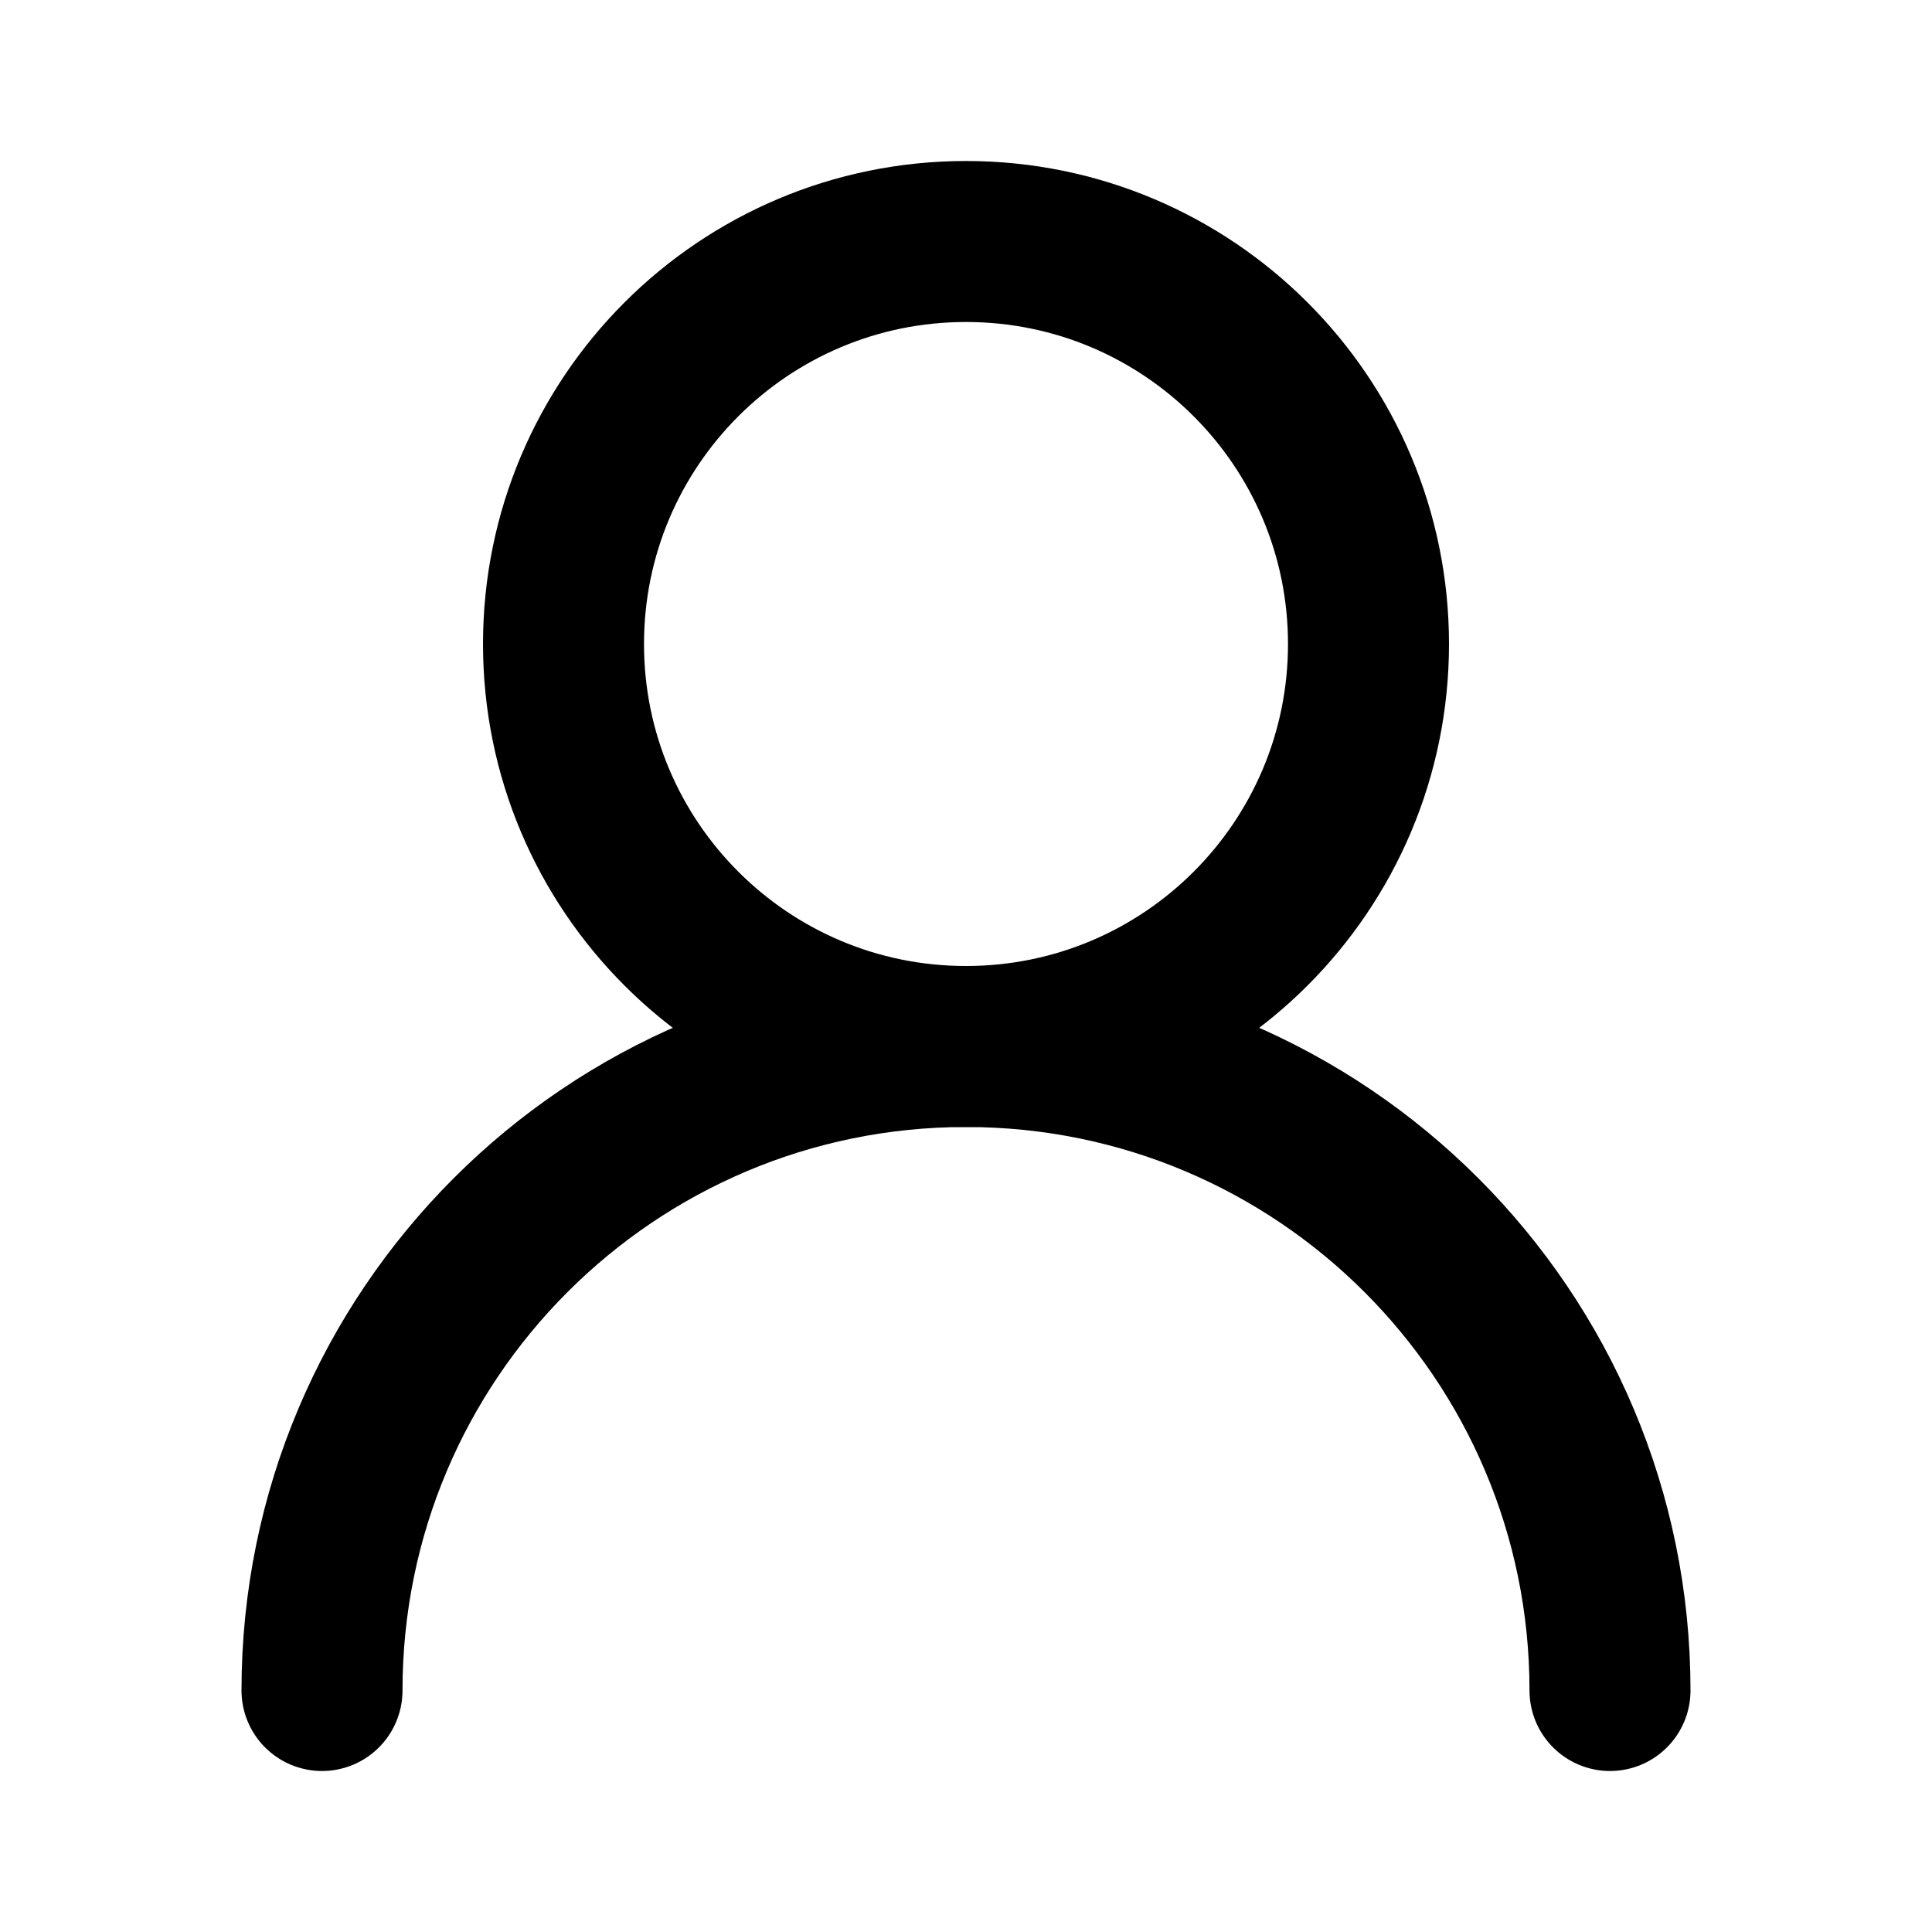
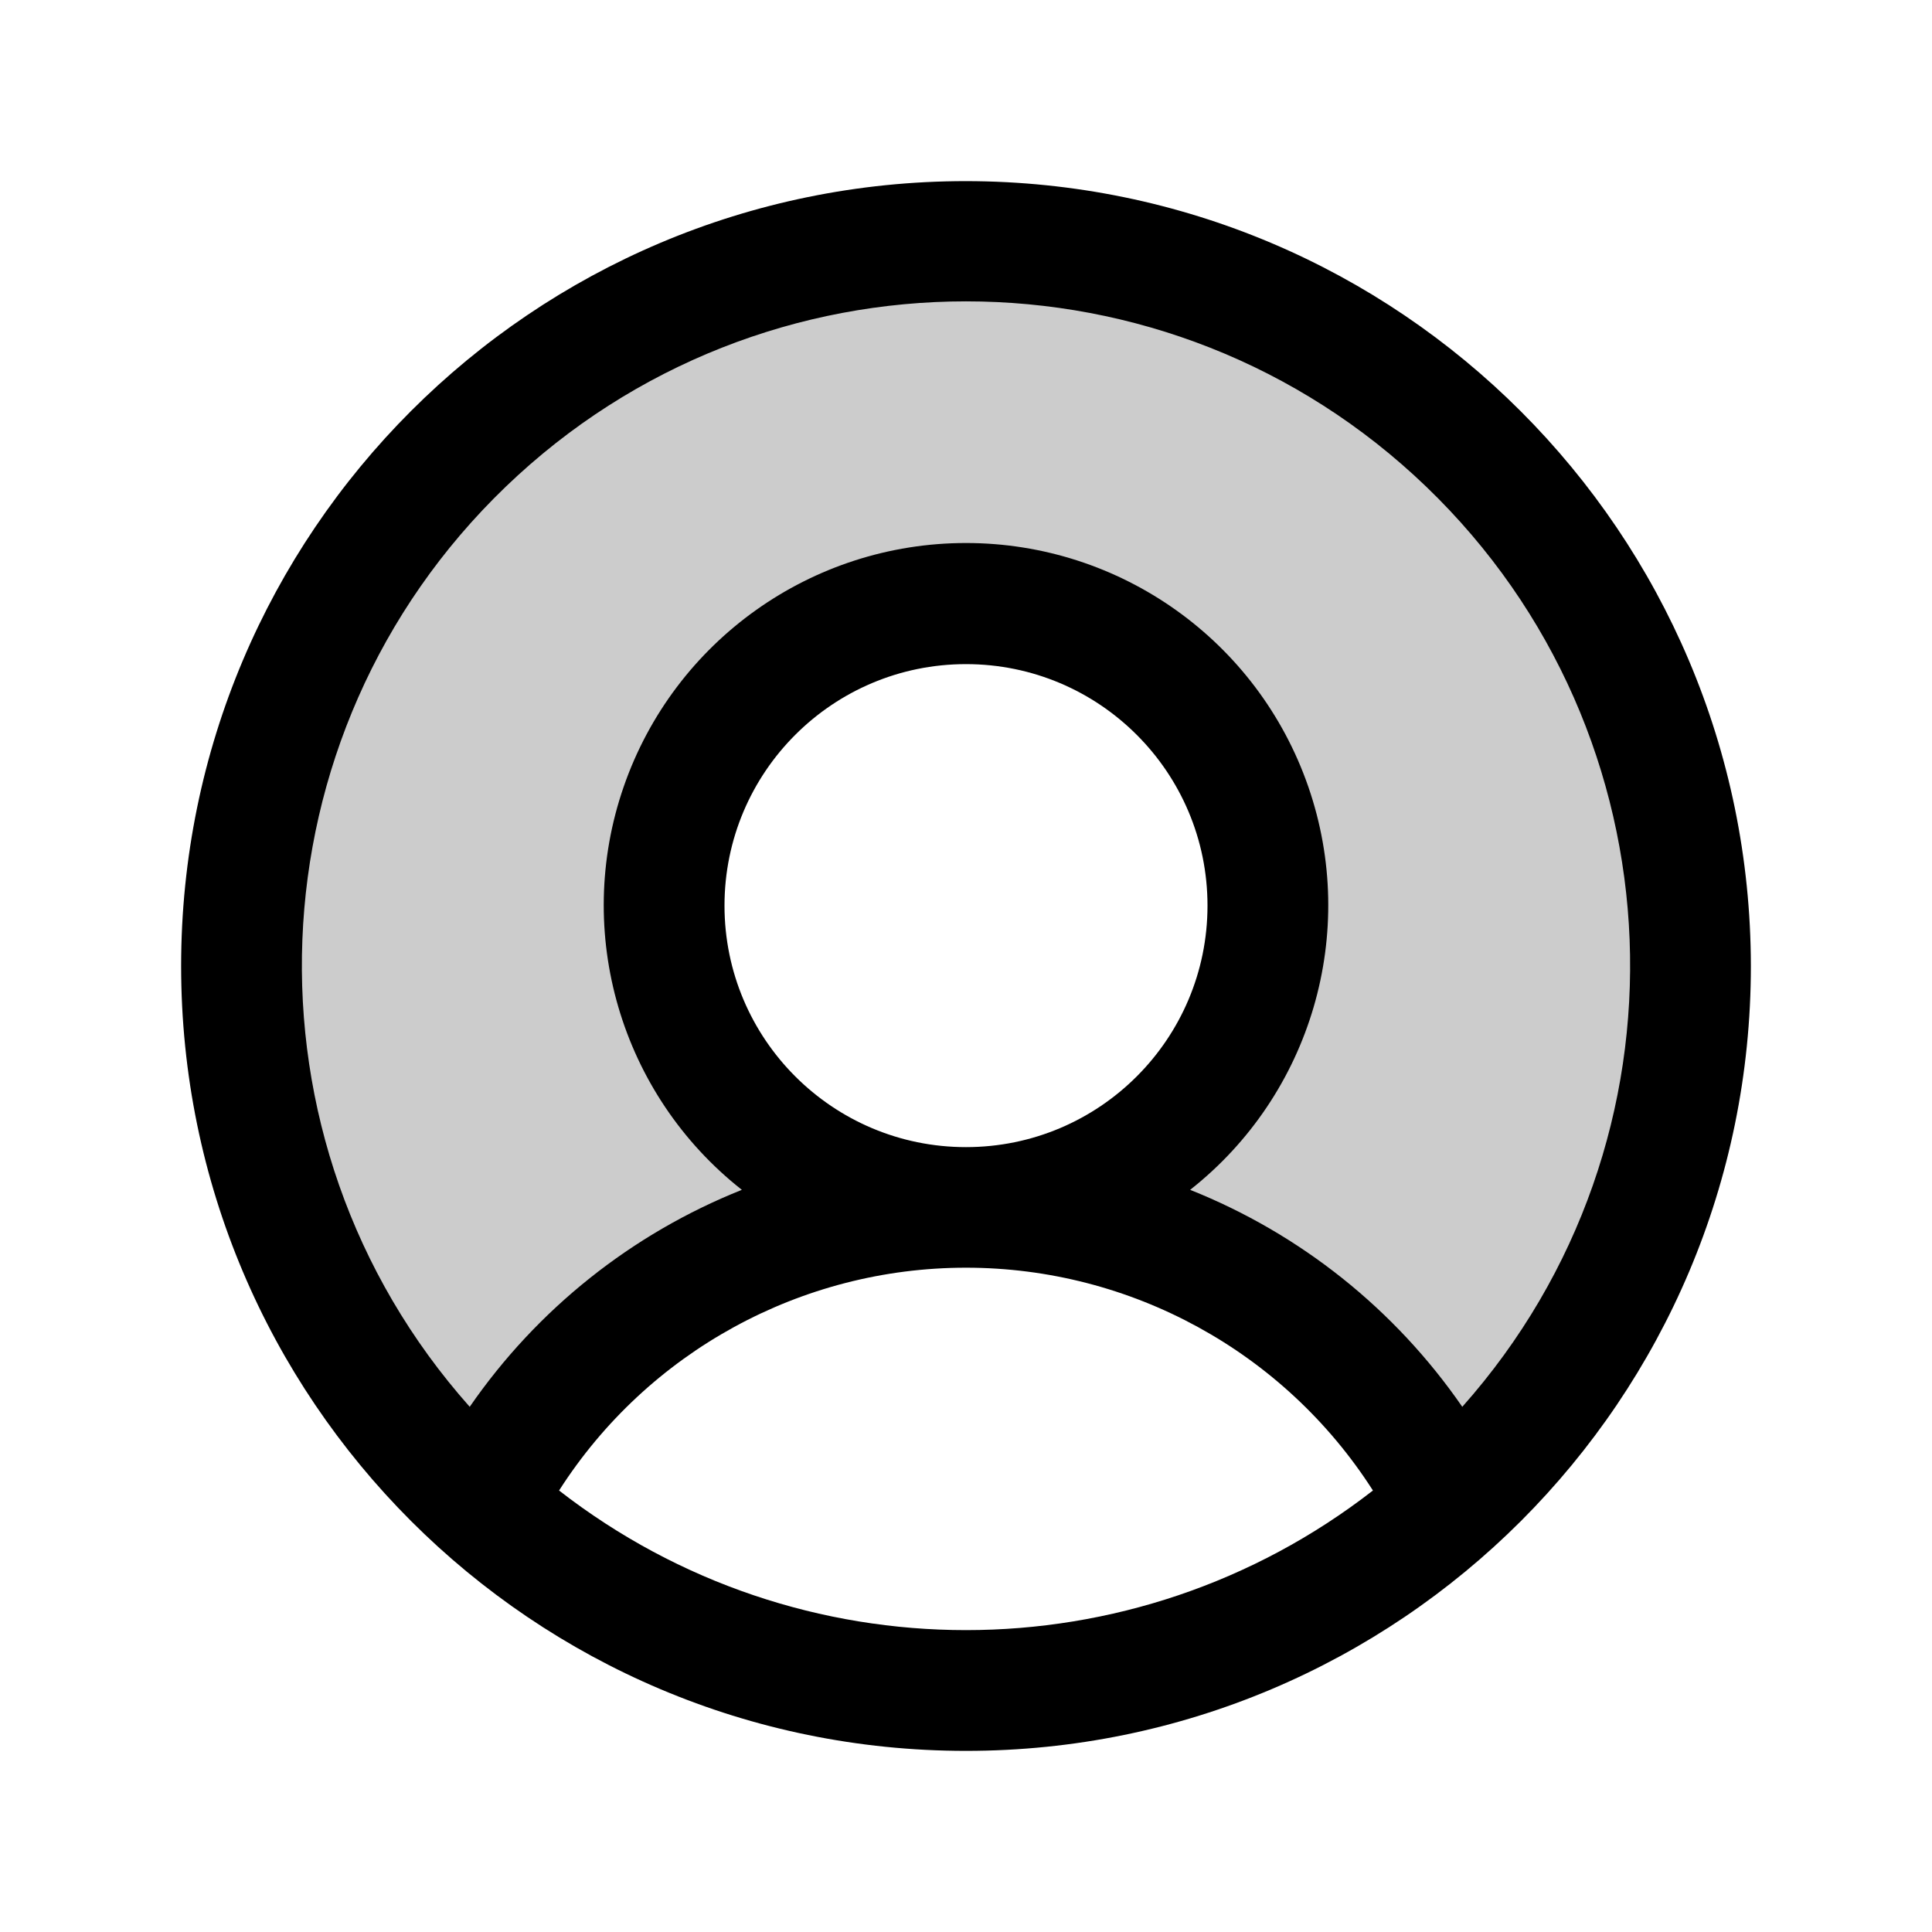
- <svg xmlns="http://www.w3.org/2000/svg" class="lucide lucide-user-round" width="24" height="24" viewBox="0 0 24 24" fill="none" stroke="currentColor" stroke-width="2" stroke-linecap="round" stroke-linejoin="round">
-   <circle cx="12" cy="8" r="5" />
-   <path d="M20 21a8 8 0 0 0-16 0" />
+ <svg xmlns="http://www.w3.org/2000/svg" viewBox="0 0 256 256" fill="currentColor">
+   <path d="M224,128a95.76,95.76,0,0,1-31.8,71.37A72,72,0,0,0,128,160a40,40,0,1,0-40-40,40,40,0,0,0,40,40,72,72,0,0,0-64.2,39.37h0A96,96,0,1,1,224,128Z" opacity="0.2" />
+   <path d="M128,24A104,104,0,1,0,232,128,104.11,104.11,0,0,0,128,24ZM74.08,197.5a64,64,0,0,1,107.84,0,87.83,87.83,0,0,1-107.84,0ZM96,120a32,32,0,1,1,32,32A32,32,0,0,1,96,120Zm97.76,66.41a79.66,79.66,0,0,0-36.06-28.75,48,48,0,1,0-59.4,0,79.66,79.66,0,0,0-36.06,28.75,88,88,0,1,1,131.52,0Z" />
</svg>
